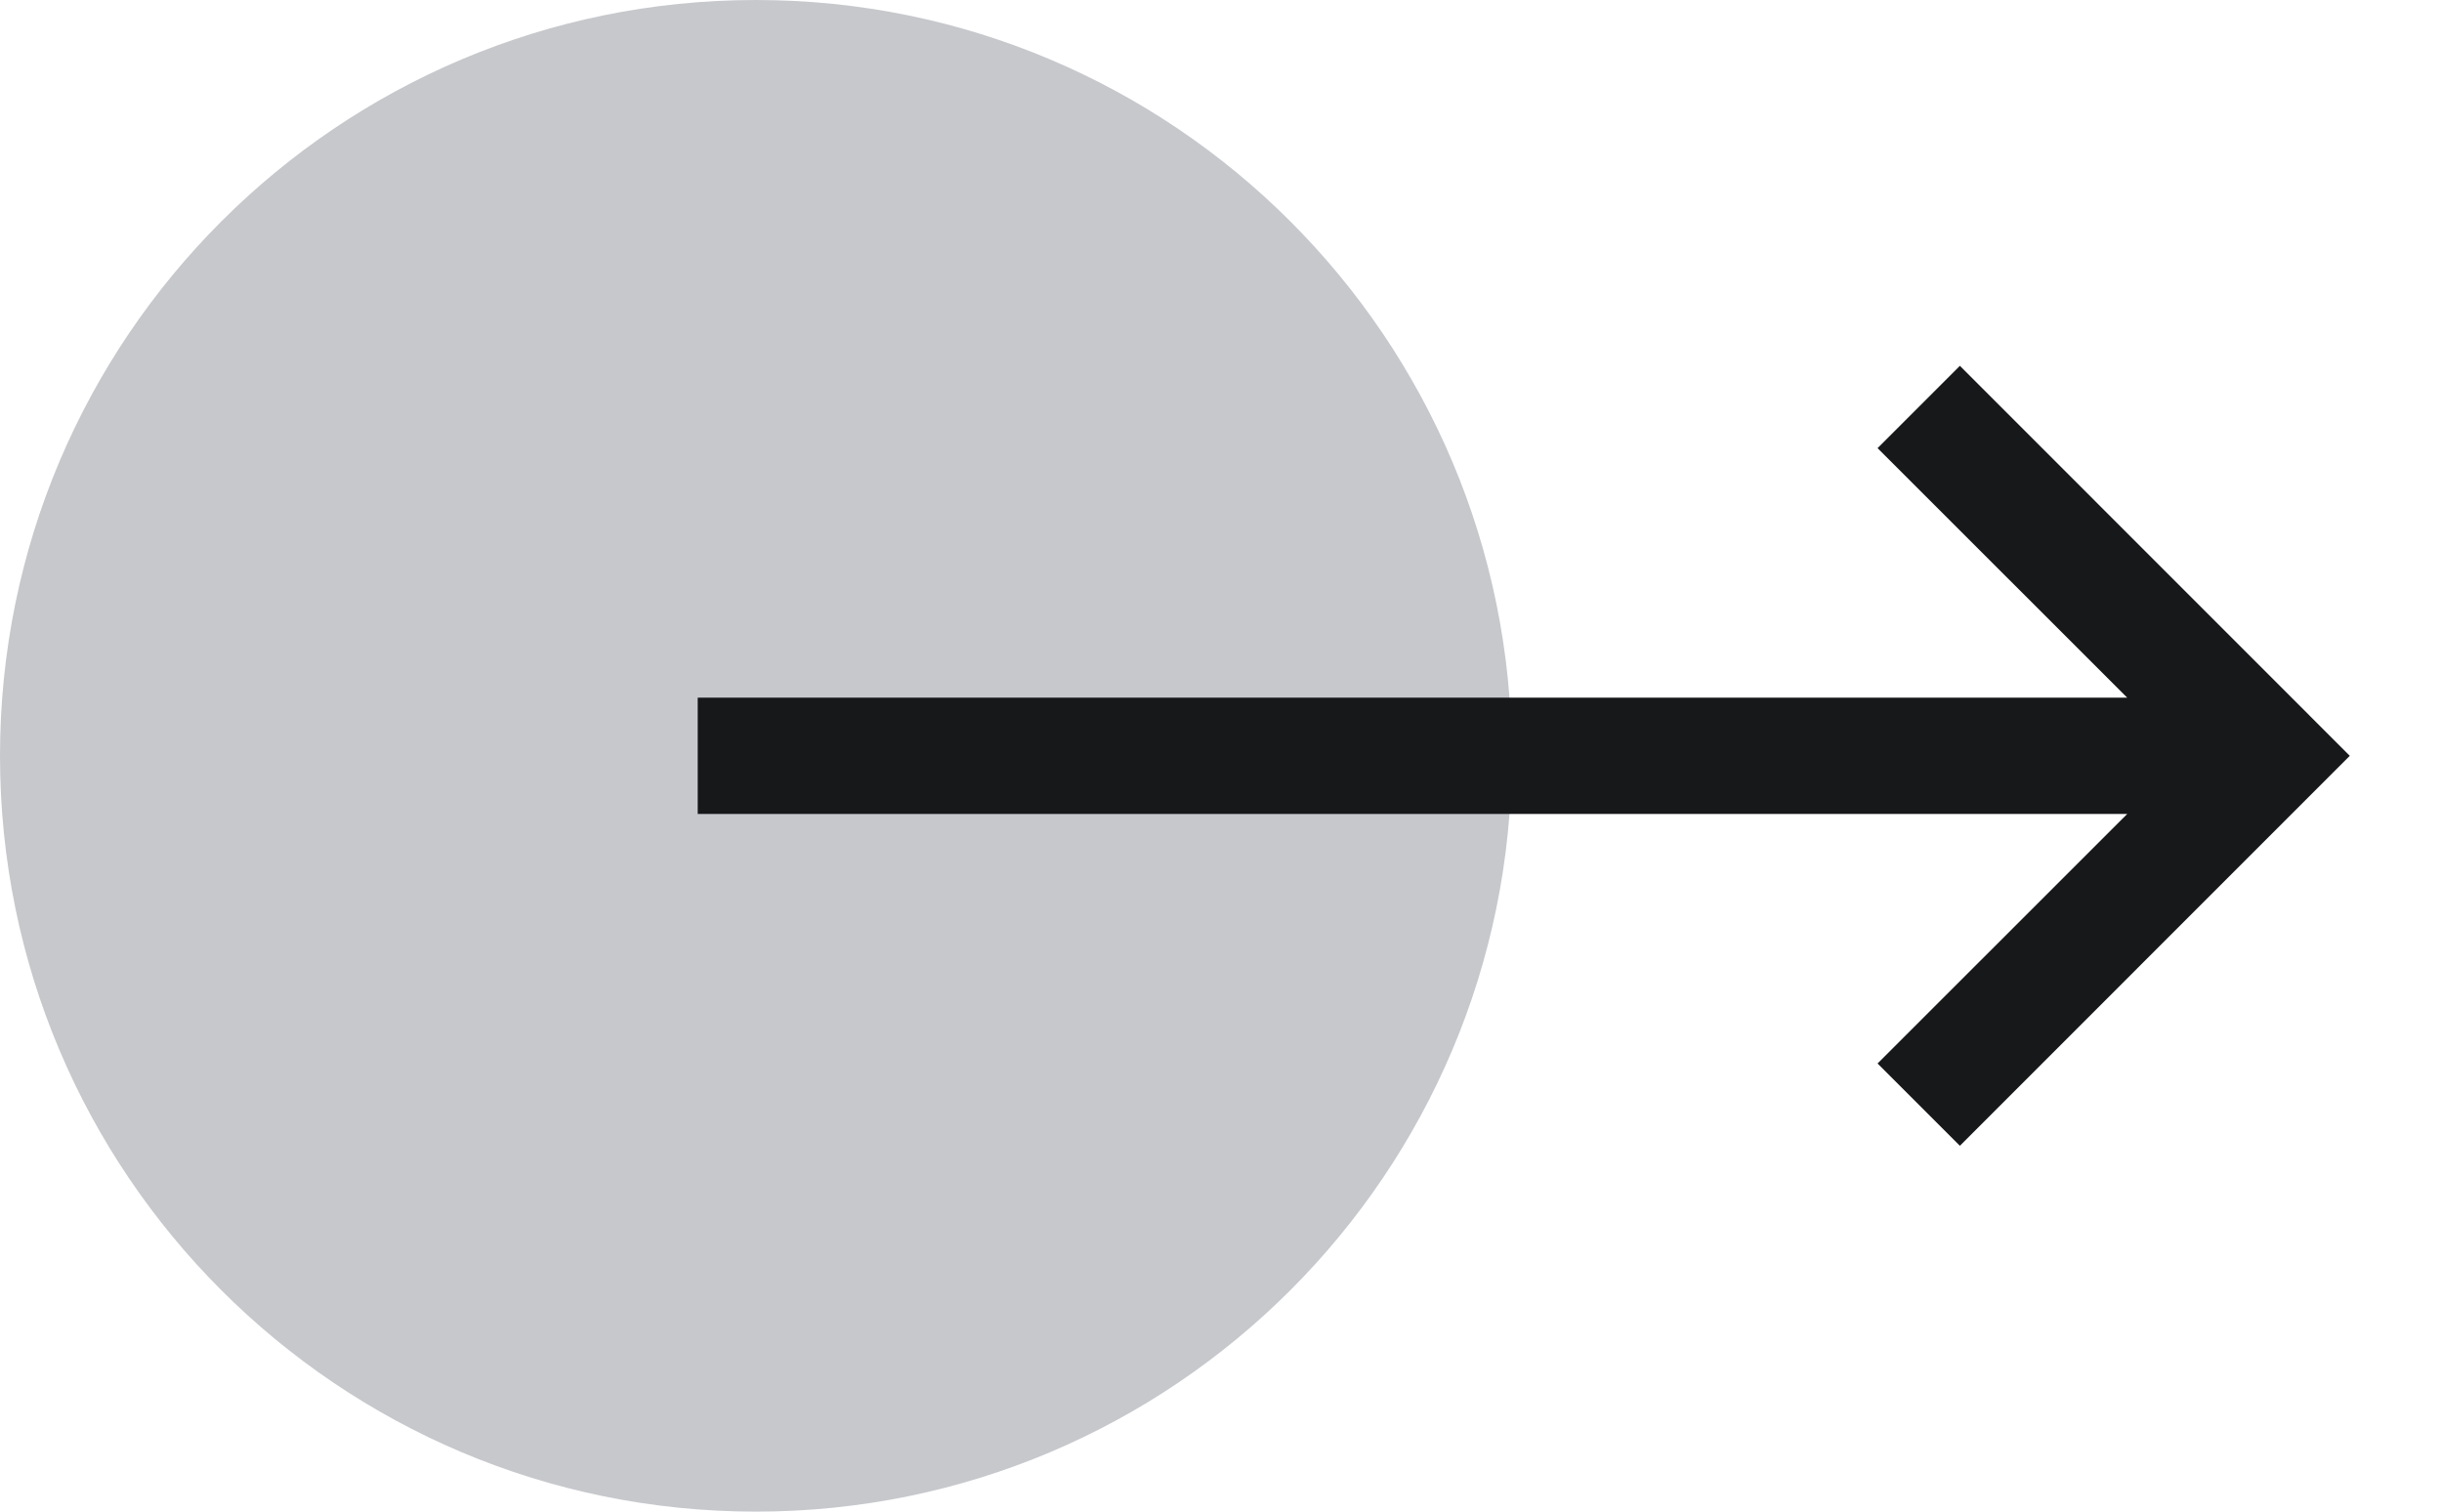
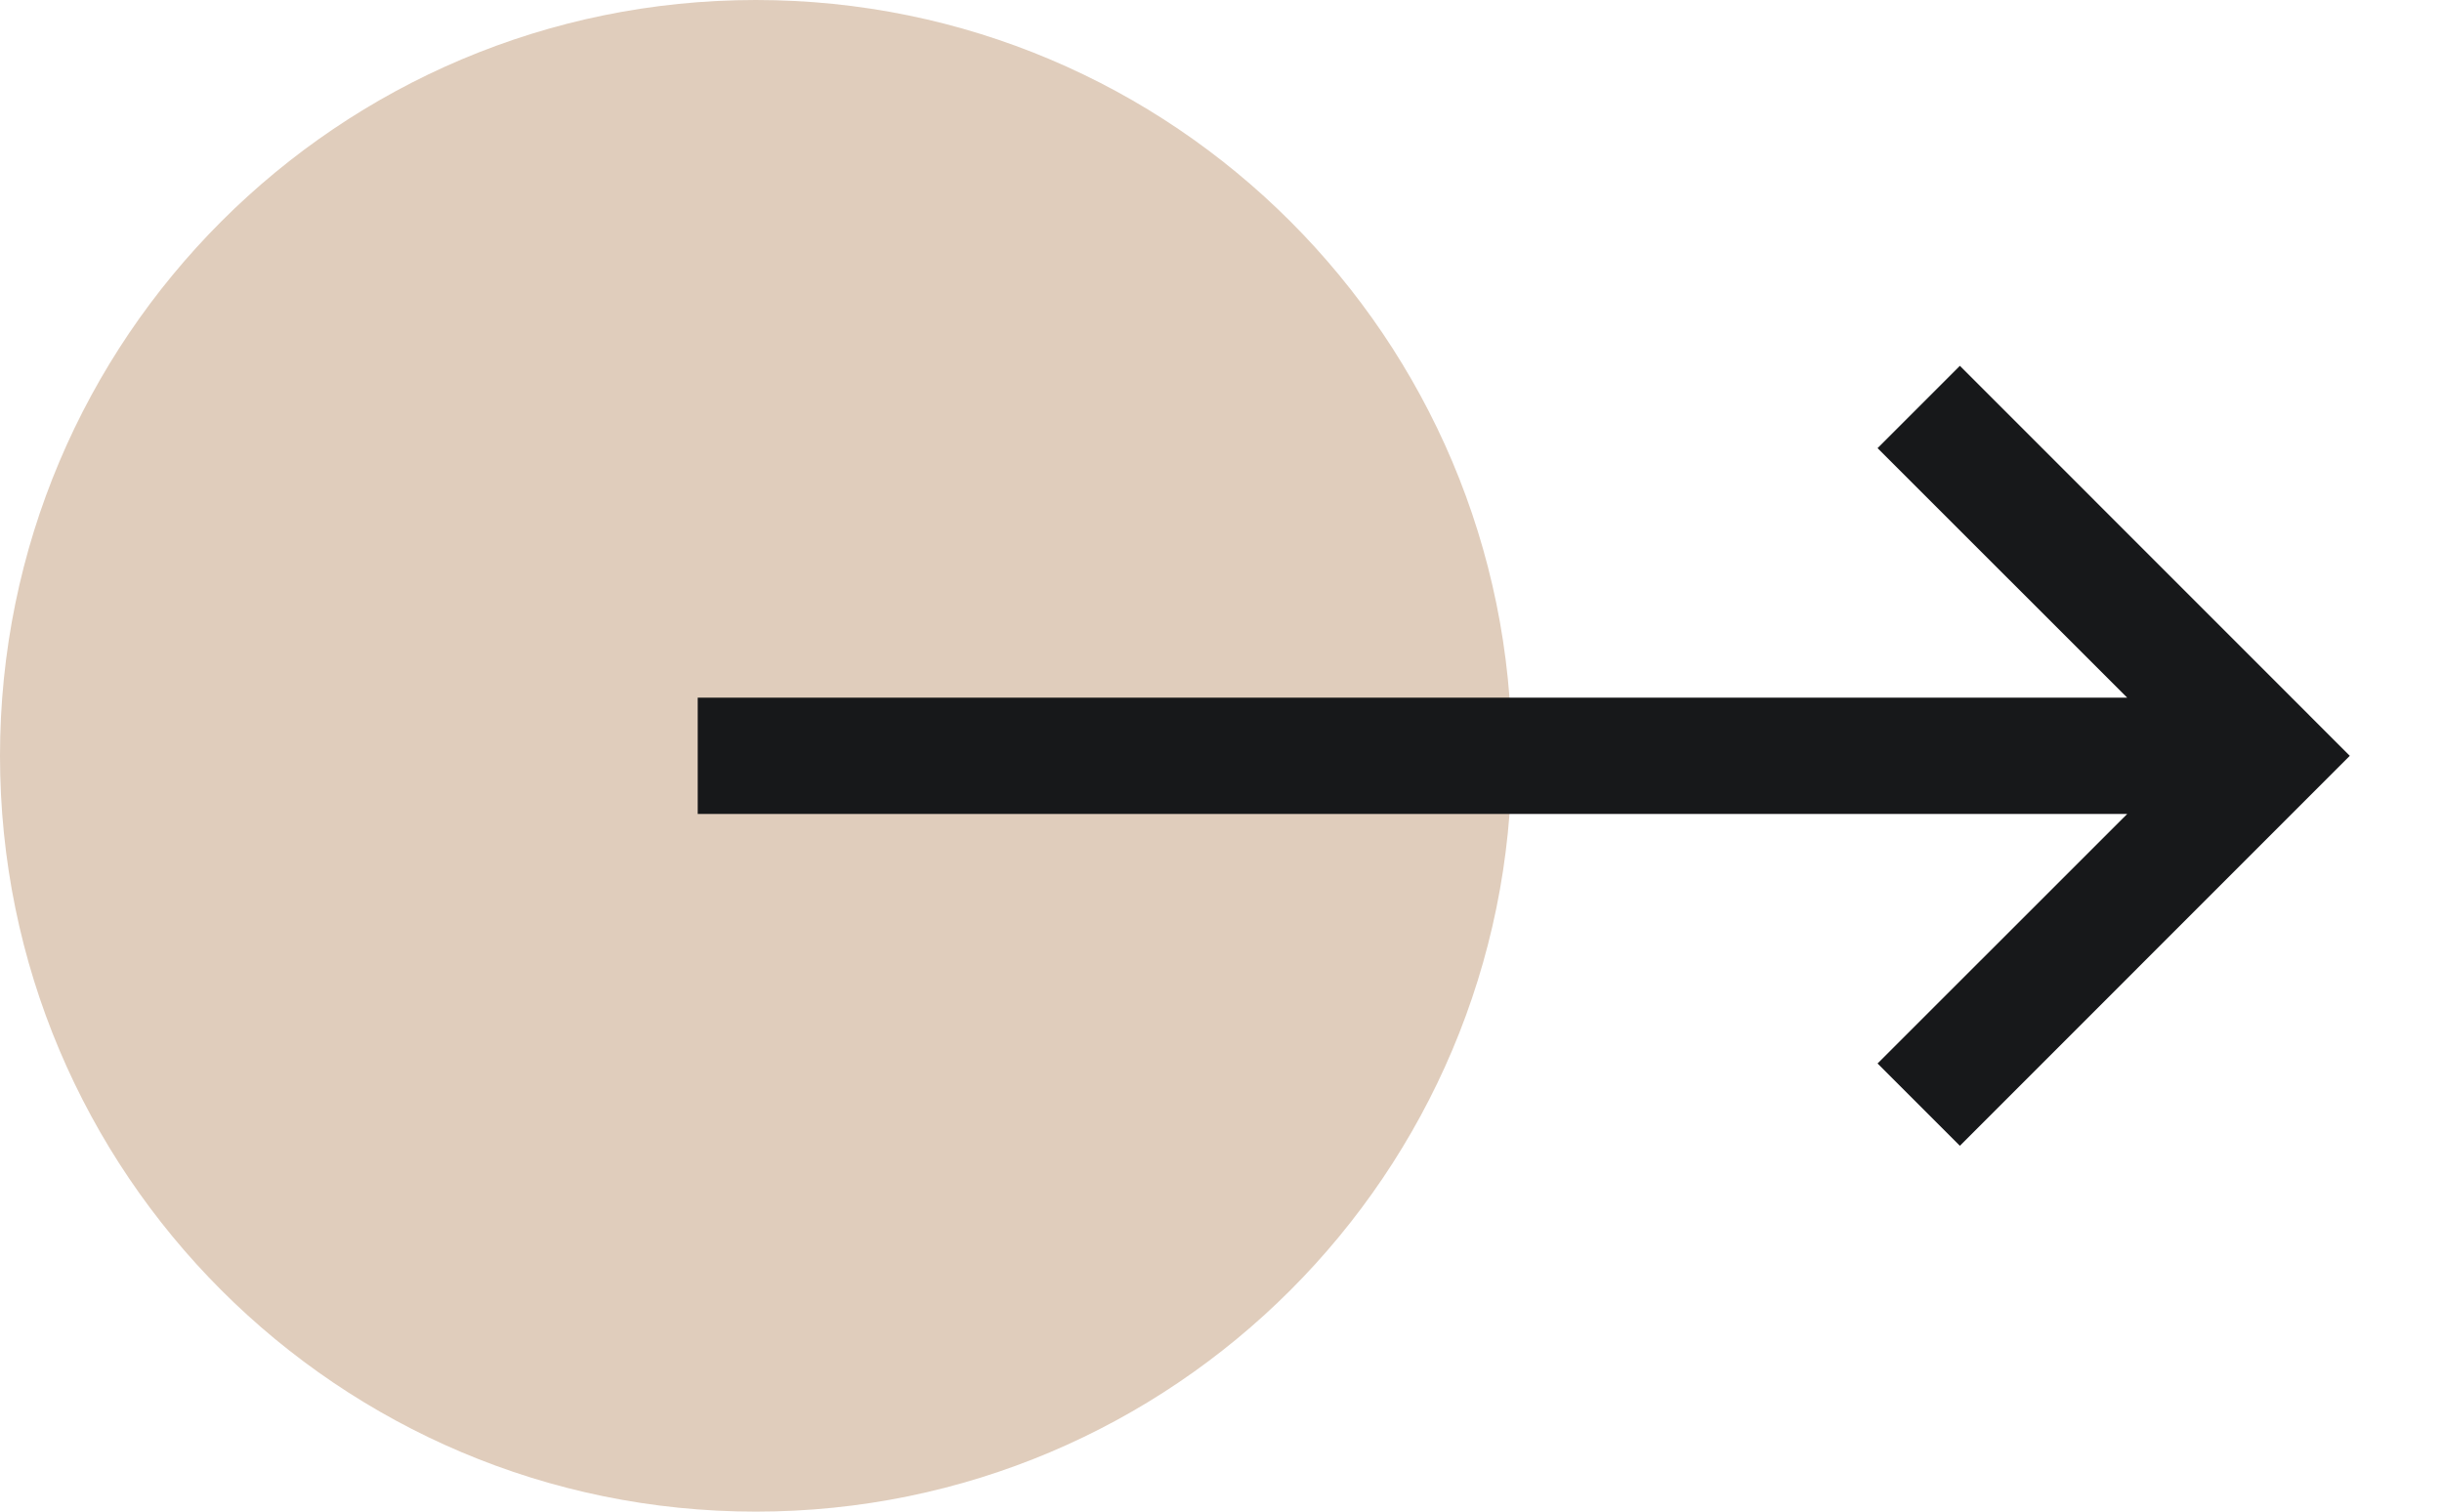
<svg xmlns="http://www.w3.org/2000/svg" width="21" height="13" viewBox="0 0 21 13" fill="none">
-   <path d="M0 6.5C0 2.91 2.91 0 6.5 0V0C10.09 0 13 2.91 13 6.5V6.5C13 10.09 10.09 13 6.5 13V13C2.91 13 0 10.09 0 6.5V6.5Z" fill="#C6C8CC" />
+   <path d="M0 6.5C0 2.91 2.91 0 6.5 0V0C10.09 0 13 2.91 13 6.5V6.5C13 10.09 10.09 13 6.5 13V13C2.91 13 0 10.09 0 6.5V6.5Z" fill="#E0CDBC" />
  <path fill-rule="evenodd" clip-rule="evenodd" d="M16.854 3.146L20.207 6.5L16.854 9.854L16.146 9.146L18.293 7H6V6H18.293L16.146 3.854L16.854 3.146Z" fill="#17181A" />
</svg>
